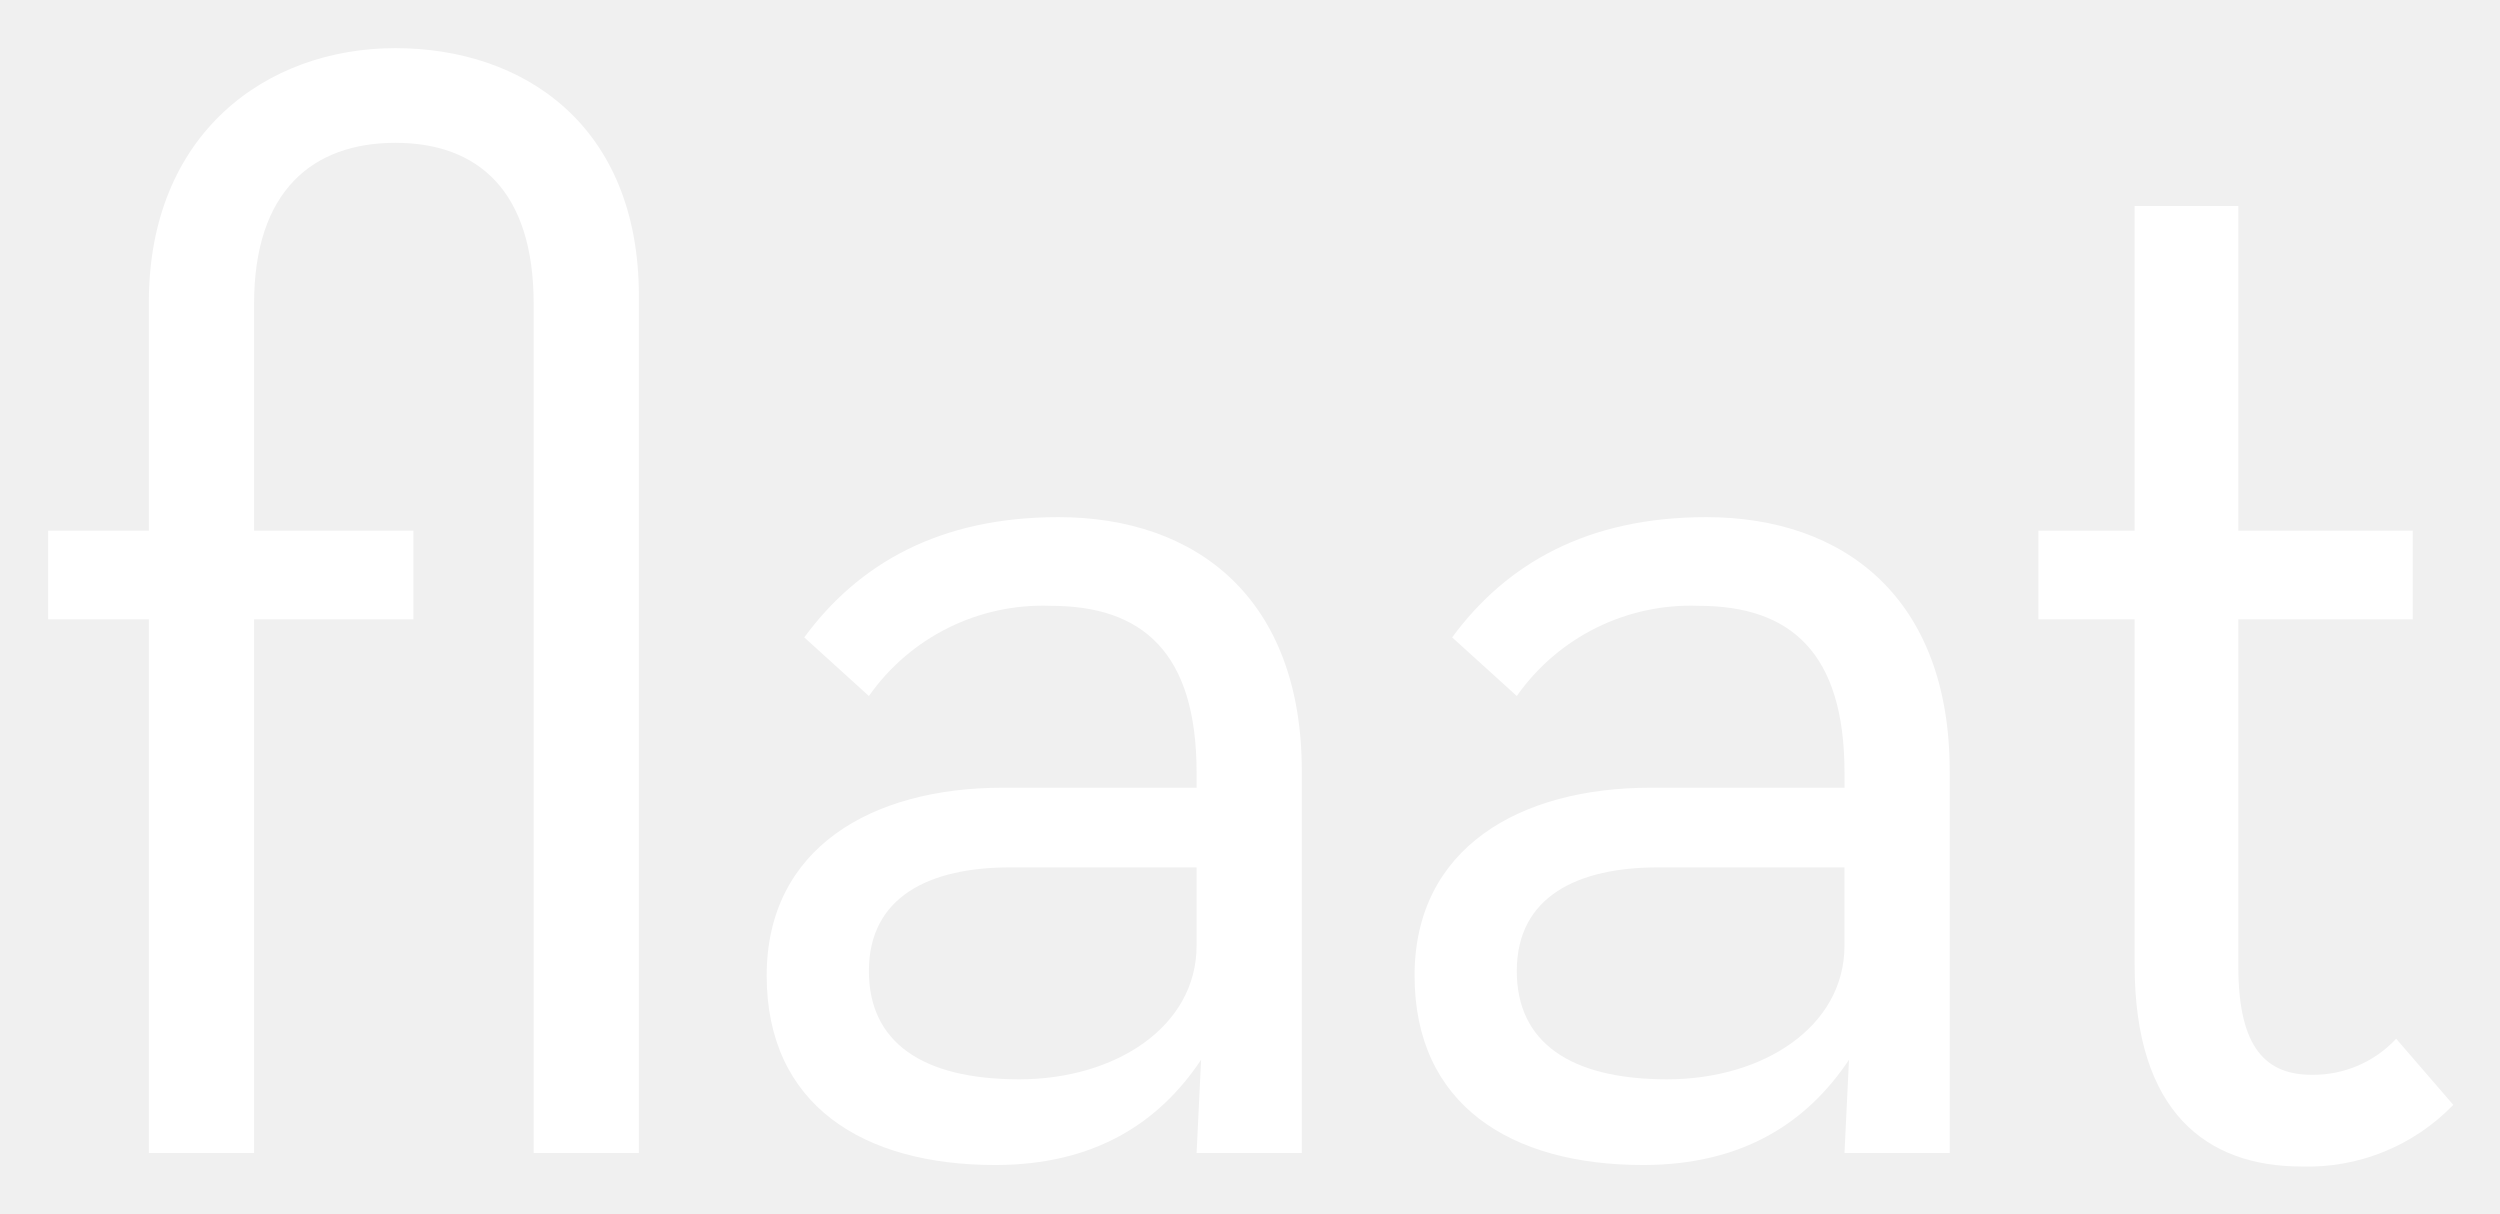
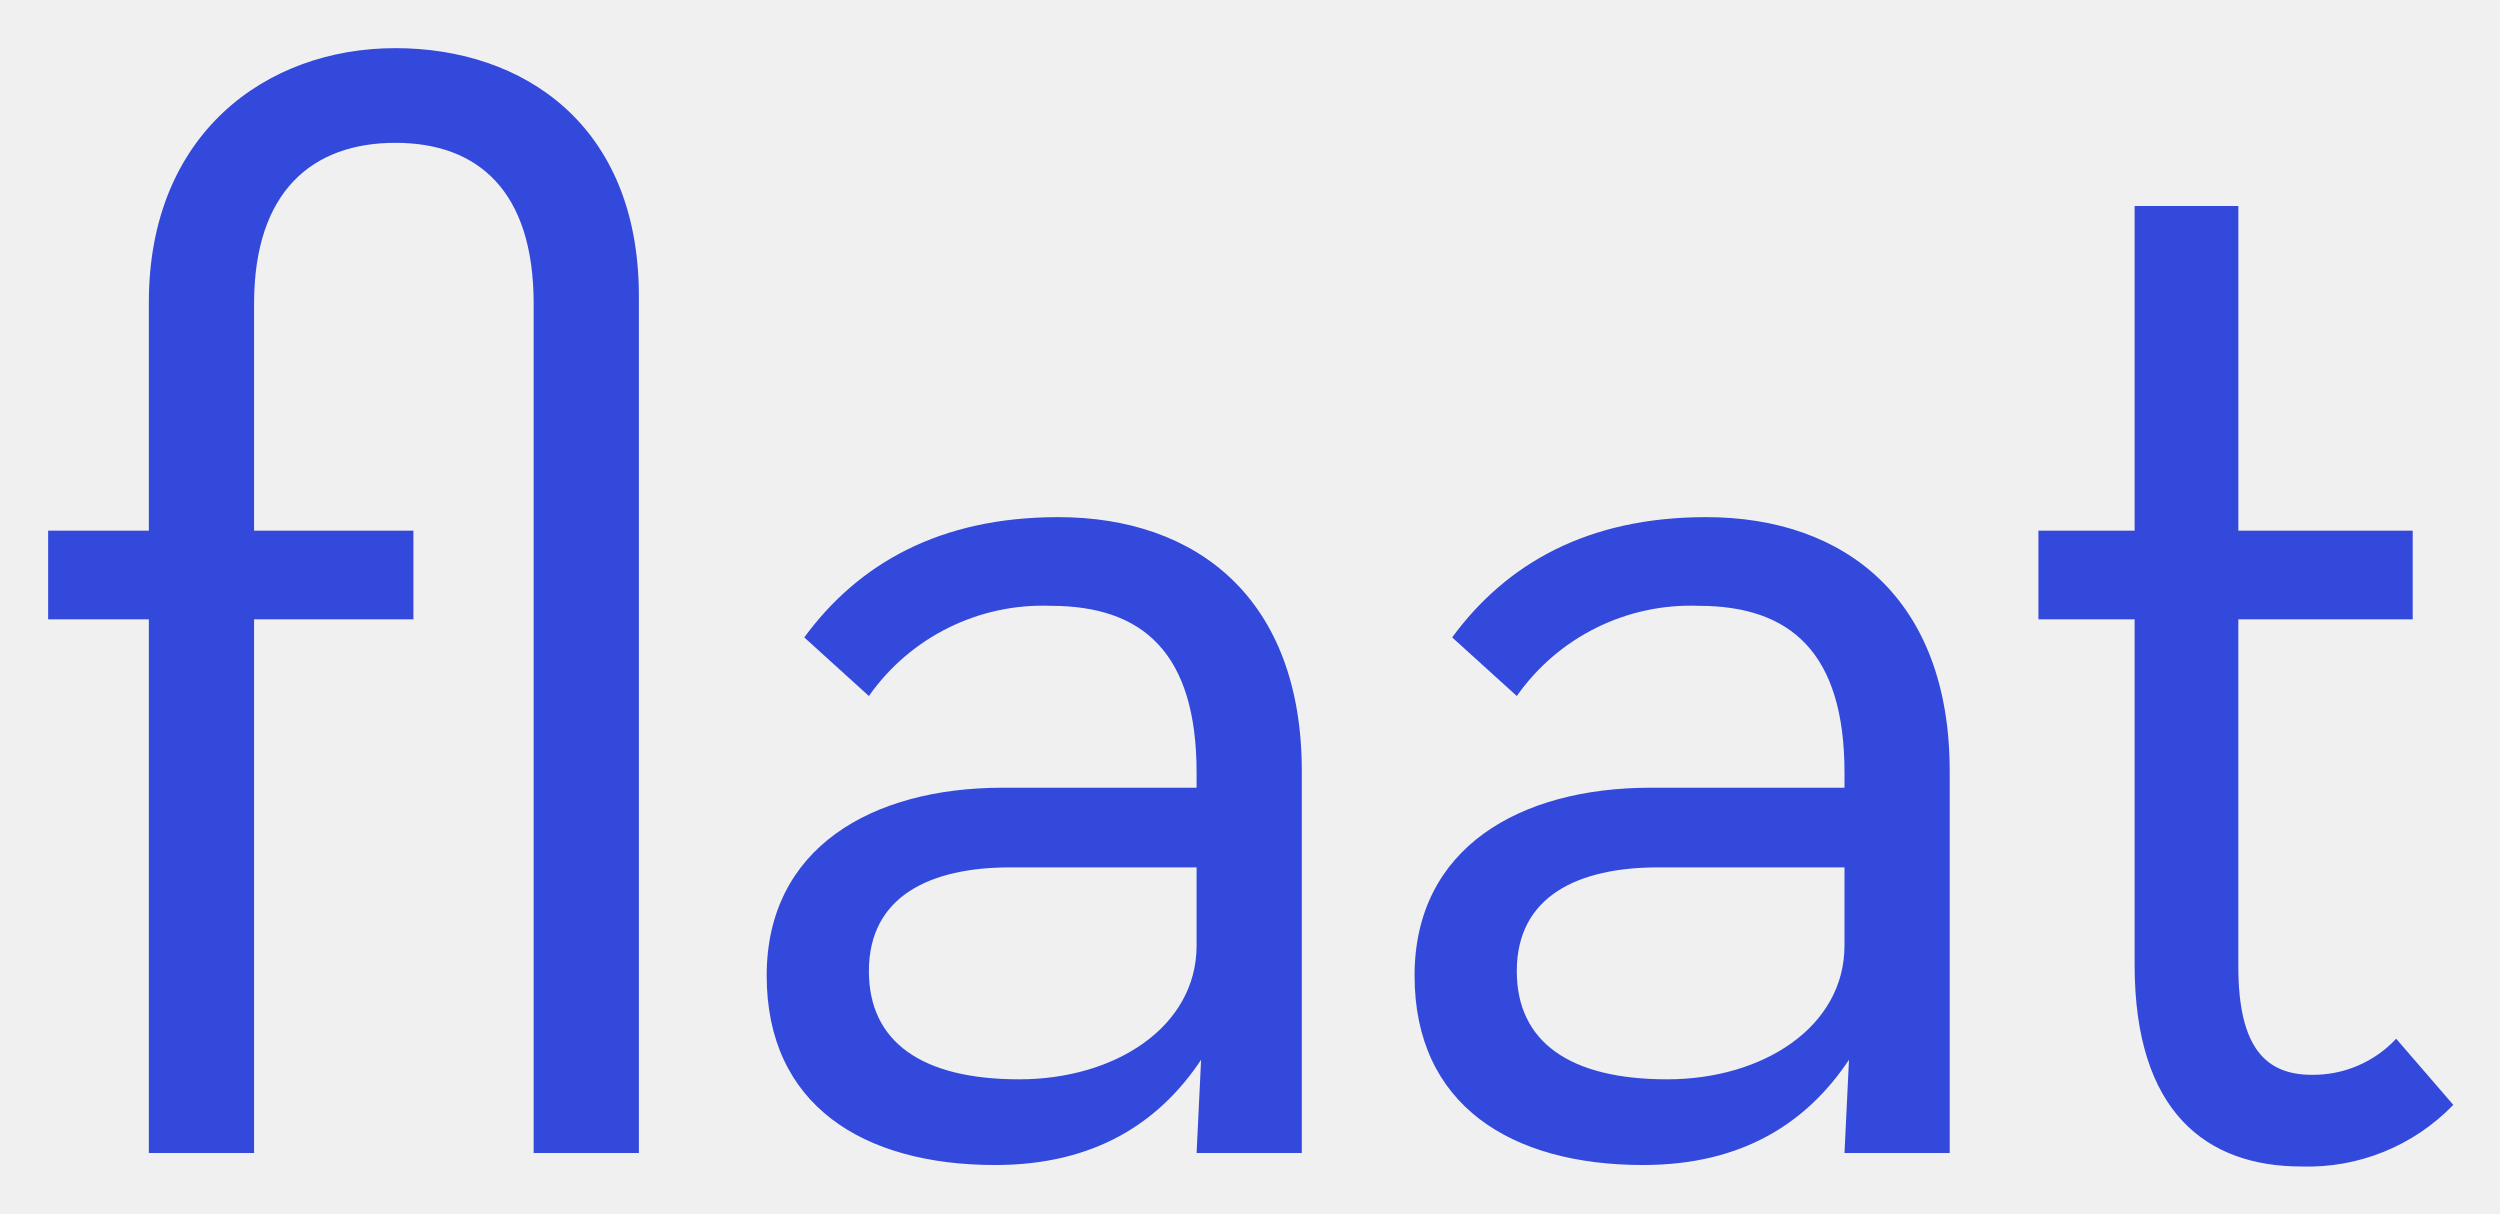
<svg xmlns="http://www.w3.org/2000/svg" role="img" viewBox="-3.47 -3.47 180.18 87.43">
-   <g fill="#fff">
-     <path d="M25.026 0C15.71 0 7.258 6.175 7.258 18.309v16.467H0v6.391h7.258v38.46h7.584v-38.46h11.483v-6.391H14.842V18.417c0-8.126 4.225-11.593 10.183-11.593s9.967 3.467 9.967 11.593v61.21h7.584V17.875C42.577 5.526 34.234 0 25.026 0z" />
-     <path d="M72.804 33.801c-8.559 0-14.409 3.358-18.309 8.667l4.658 4.225a15.313 15.313 0 0 1 13.109-6.5c6.608 0 10.509 3.358 10.509 12.026v1.083H68.795c-9.425 0-17.009 4.333-17.009 13.543 0 9.316 6.933 13.65 16.467 13.65 7.15 0 11.81-3.034 14.842-7.583l-.324 6.717h7.583V52.111c0-12.46-7.583-18.31-17.55-18.31zm9.967 30.876c0 5.85-5.851 9.642-12.785 9.642-7.042 0-10.833-2.709-10.833-7.8 0-5.417 4.442-7.475 10.183-7.475h13.435z" />
-     <path d="M119.499 33.801c-8.559 0-14.409 3.358-18.309 8.667l4.659 4.225a15.313 15.313 0 0 1 13.109-6.5c6.608 0 10.509 3.358 10.509 12.026v1.083H115.49c-9.425 0-17.009 4.333-17.009 13.543 0 9.316 6.933 13.65 16.467 13.65 7.15 0 11.809-3.034 14.842-7.583l-.324 6.717h7.583V52.111c0-12.46-7.583-18.31-17.55-18.31zm9.967 30.876c0 5.85-5.851 9.642-12.785 9.642-7.041 0-10.833-2.709-10.833-7.8 0-5.417 4.442-7.475 10.184-7.475h13.434z" />
-     <path d="M169.227 71.394a8.17 8.17 0 0 1-6.067 2.6c-3.25 0-5.309-1.841-5.309-7.8V41.167h12.568v-6.391h-12.567v-23.4h-7.475v23.4h-6.934v6.391h6.934v24.918c0 10.617 5.2 14.517 12.025 14.517a14.565 14.565 0 0 0 10.942-4.442z" />
-   </g>
+   <path fill="#3349db" d="M25.026 0C15.71 0 7.258 6.175 7.258 18.309v16.467H0v6.391h7.258v38.46h7.584v-38.46h11.483v-6.391H14.842V18.417c0-8.126 4.225-11.593 10.183-11.593s9.967 3.467 9.967 11.593v61.21h7.584v-61.752C42.577 5.526 34.234 0 25.026 0zm47.778 33.801c-8.559 0-14.409 3.358-18.309 8.667l4.658 4.225a15.313 15.313 0 0 1 13.109-6.5c6.608 0 10.509 3.358 10.509 12.026v1.083H68.795c-9.425 0-17.009 4.333-17.009 13.543 0 9.316 6.933 13.65 16.467 13.65 7.15 0 11.81-3.034 14.842-7.583l-.324 6.717h7.583V52.111c0-12.46-7.583-18.31-17.55-18.31zm9.967 30.876c0 5.85-5.851 9.642-12.785 9.642-7.042 0-10.833-2.709-10.833-7.8 0-5.417 4.442-7.475 10.183-7.475h13.435zm36.728-30.876c-8.559 0-14.409 3.358-18.309 8.667l4.659 4.225a15.313 15.313 0 0 1 13.109-6.5c6.608 0 10.509 3.358 10.509 12.026v1.083H115.49c-9.425 0-17.009 4.333-17.009 13.543 0 9.316 6.933 13.65 16.467 13.65 7.15 0 11.809-3.034 14.842-7.583l-.324 6.717h7.583V52.111c0-12.46-7.583-18.31-17.55-18.31zm9.967 30.876c0 5.85-5.851 9.642-12.785 9.642-7.041 0-10.833-2.709-10.833-7.8 0-5.417 4.442-7.475 10.184-7.475h13.434zm39.761 6.717a8.17 8.17 0 0 1-6.067 2.6c-3.25 0-5.309-1.841-5.309-7.8V41.167h12.568v-6.391h-12.567V11.376h-7.475v23.4h-6.934v6.391h6.934v24.918c0 10.617 5.2 14.517 12.025 14.517a14.565 14.565 0 0 0 10.942-4.442z" />
</svg>
